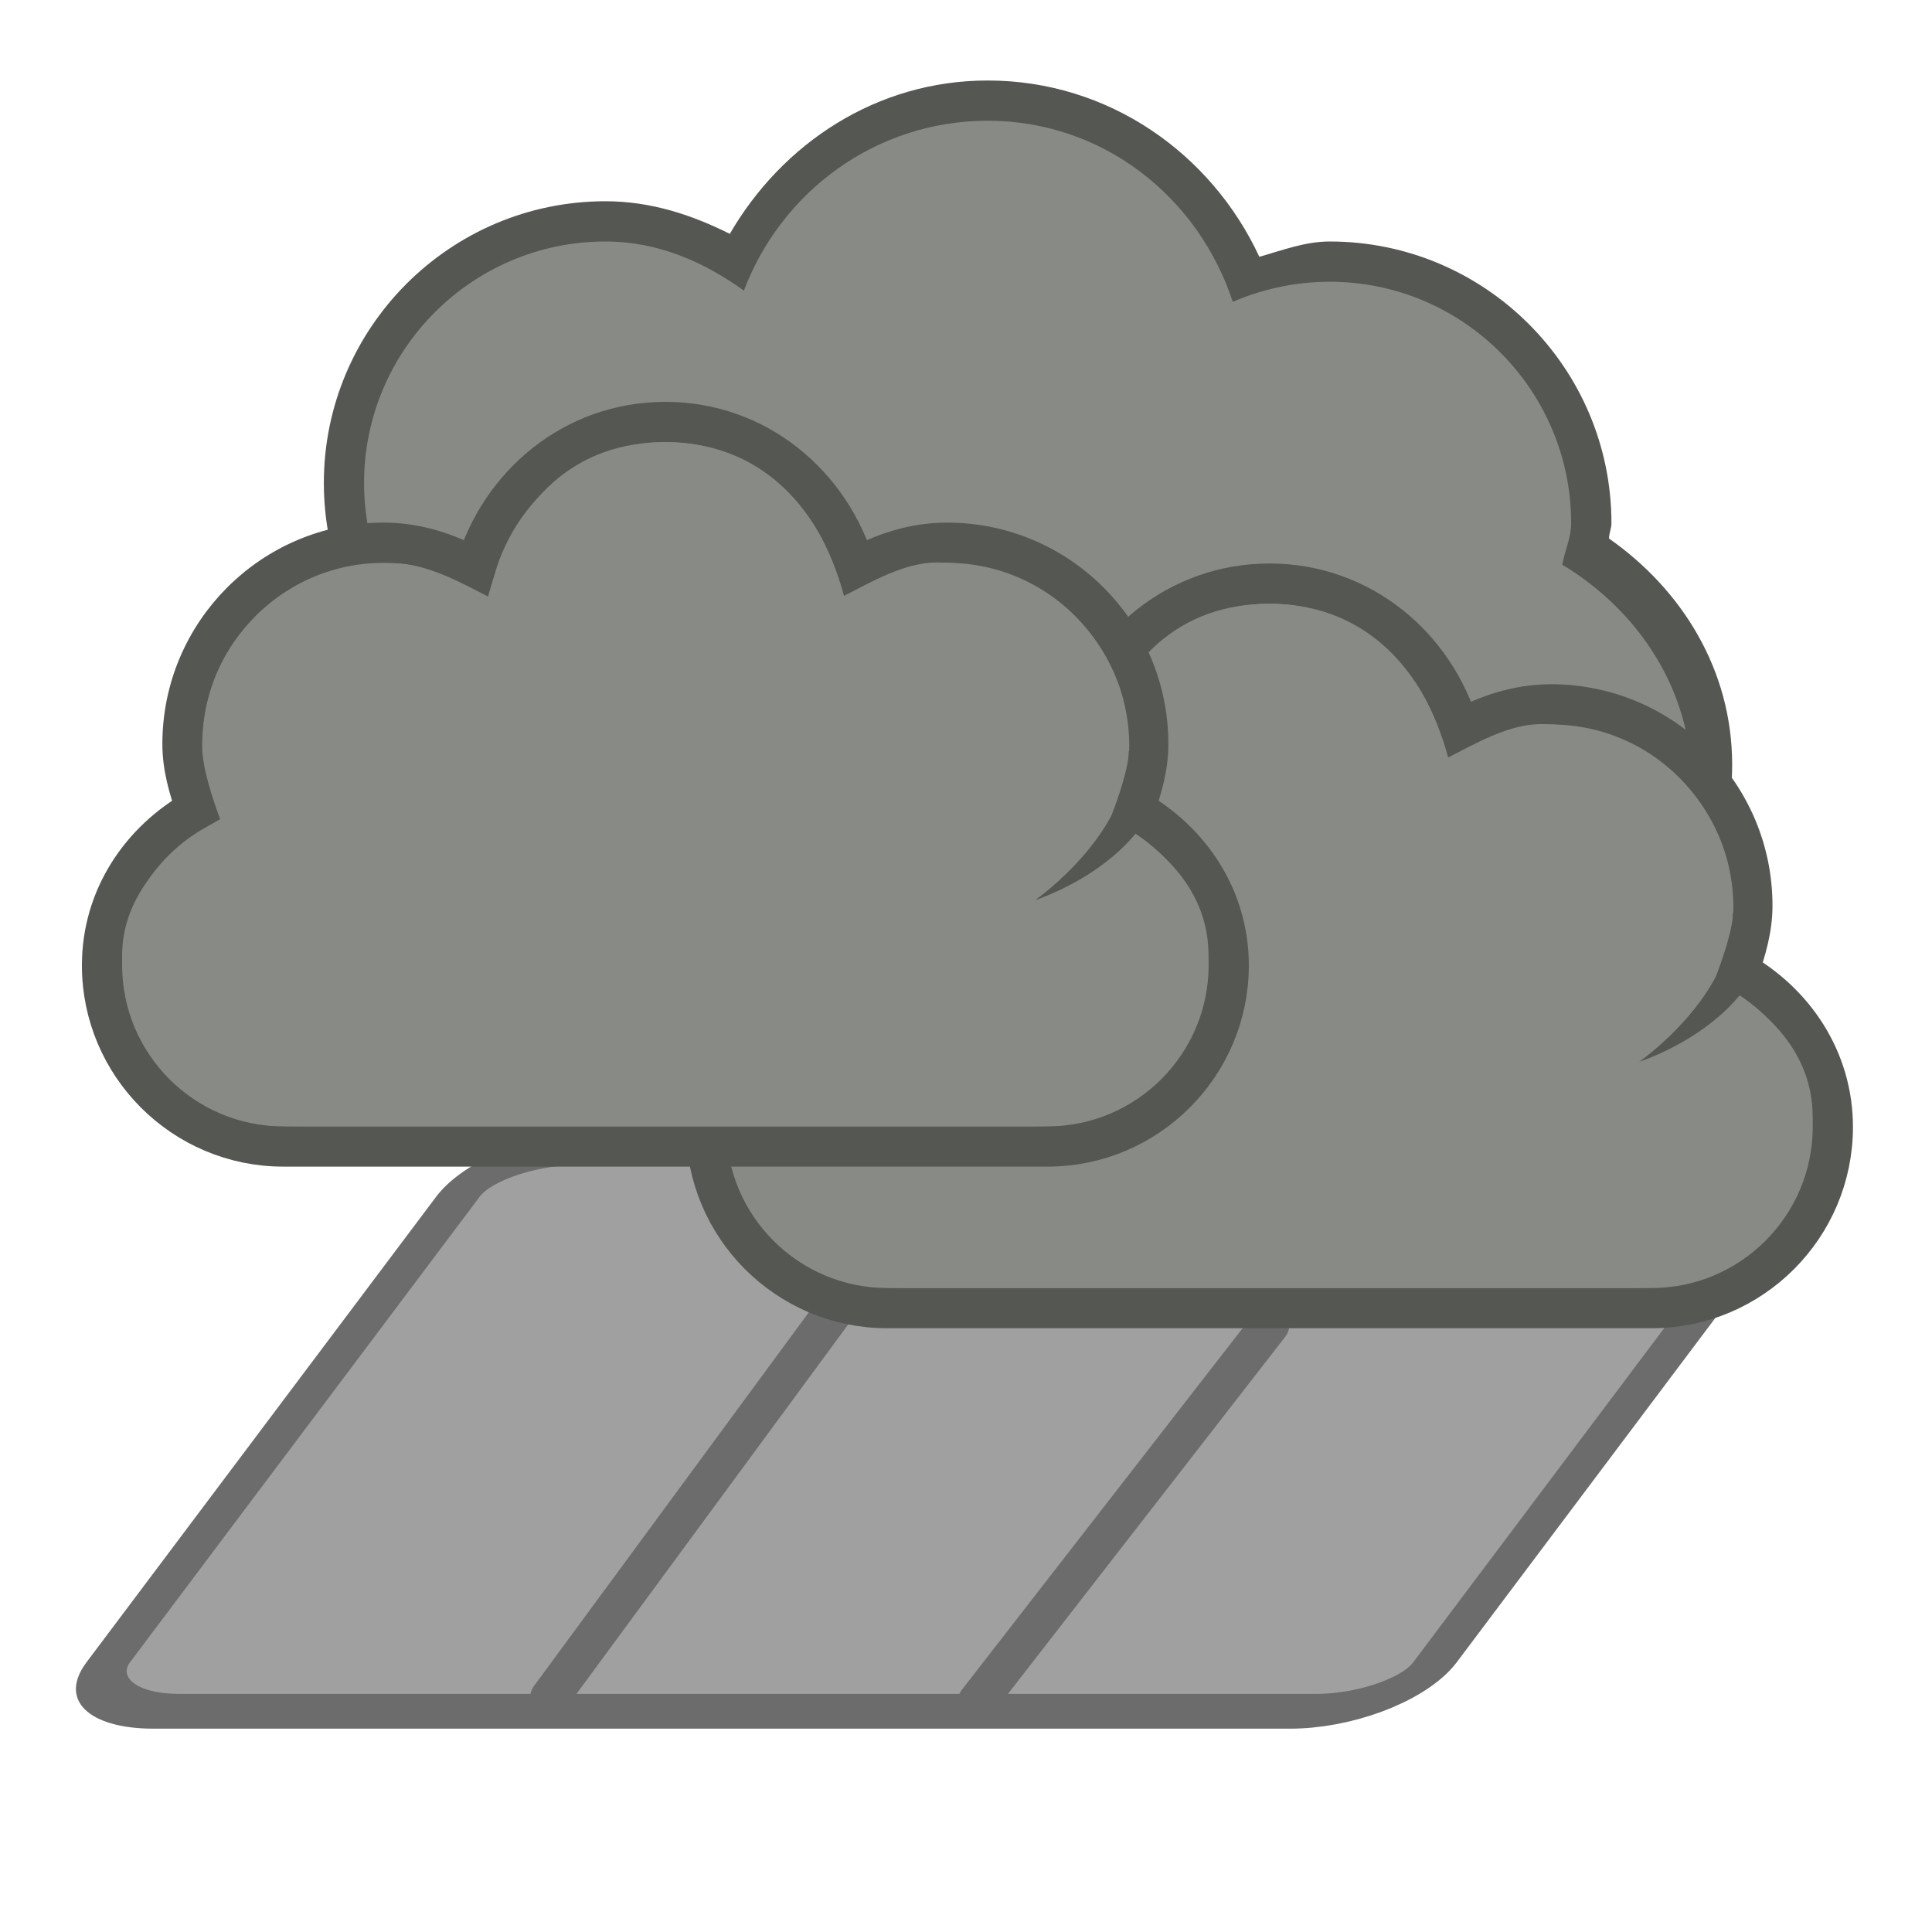
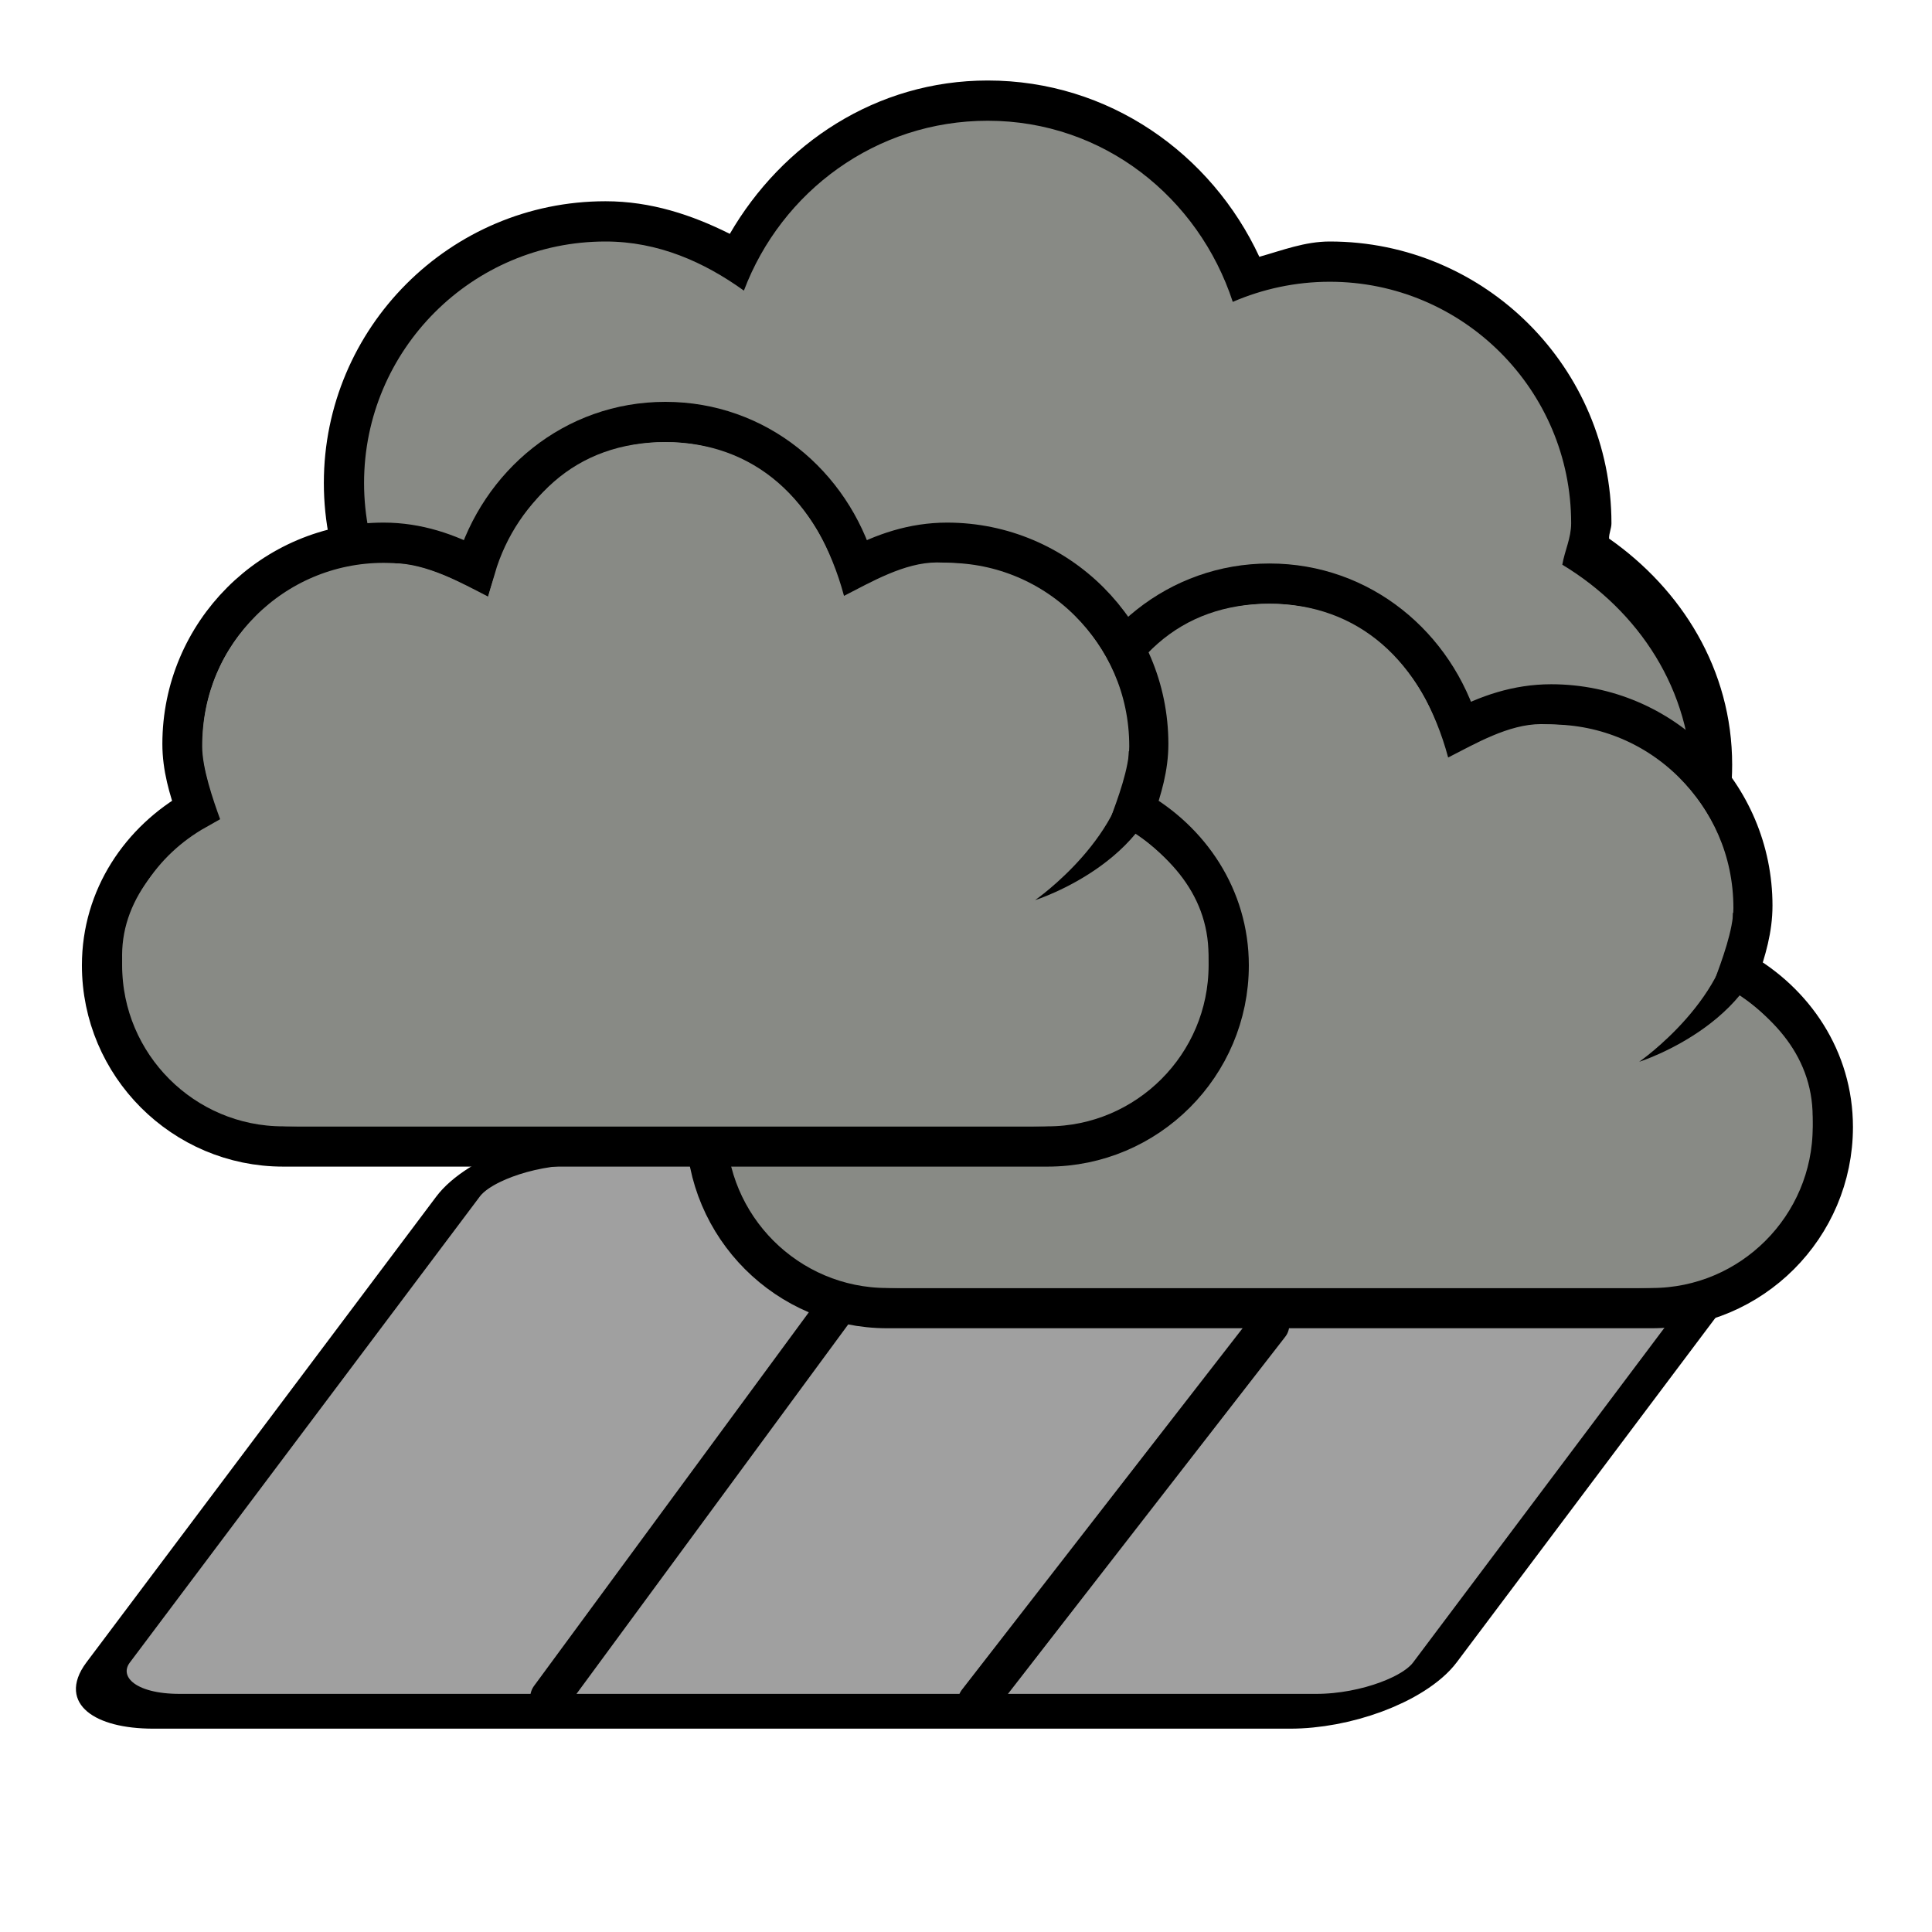
<svg xmlns="http://www.w3.org/2000/svg" xmlns:xlink="http://www.w3.org/1999/xlink" id="svg1306" height="48px" width="48px" version="1.1">
  <defs id="defs1308">
    <linearGradient id="linearGradient11348" y2="-425.29" xlink:href="#linearGradient6549" gradientUnits="userSpaceOnUse" x2="-130.61" gradientTransform="matrix(1.0709,0,-0.53544,0.67486,287.51,77.508)" y1="-425.29" x1="-137.5" />
    <linearGradient id="linearGradient11346" y2="-425.29" xlink:href="#linearGradient6549" gradientUnits="userSpaceOnUse" x2="-130.61" gradientTransform="matrix(1.0709,0,-0.53544,0.67486,277.51,77.508)" y1="-425.29" x1="-137.5" />
    <linearGradient id="linearGradient11344" y2="-425.29" xlink:href="#linearGradient6549" gradientUnits="userSpaceOnUse" x2="-130.61" gradientTransform="matrix(1.0884,0,-0.54422,0.67484,265.98,77.501)" y1="-425.29" x1="-137.5" />
    <linearGradient id="linearGradient13352" y2="-436.83" xlink:href="#linearGradient6549" gradientUnits="userSpaceOnUse" x2="288.9" y1="-441.23" x1="284.8" />
    <linearGradient id="linearGradient13350" y2="-436.71" xlink:href="#linearGradient6549" gradientUnits="userSpaceOnUse" x2="289.77" y1="-439.48" x1="286.67" />
    <linearGradient id="linearGradient13347" y2="-431.92" xlink:href="#linearGradient6549" gradientUnits="userSpaceOnUse" x2="279.98" gradientTransform="translate(-35,207)" y1="-437.11" x1="275.94" />
    <linearGradient id="linearGradient13345" y2="-436.44" xlink:href="#linearGradient6549" gradientUnits="userSpaceOnUse" x2="289.39" y1="-439.94" x1="285.94" />
    <linearGradient id="linearGradient13343" y2="-436.14" xlink:href="#linearGradient6549" gradientUnits="userSpaceOnUse" x2="289.85" y1="-441.29" x1="286.51" />
    <linearGradient id="linearGradient13341" y2="-436.32" xlink:href="#linearGradient6549" gradientUnits="userSpaceOnUse" x2="289.68" y1="-439.75" x1="287.52" />
    <linearGradient id="linearGradient13339" y2="-431.97" xlink:href="#linearGradient6549" gradientUnits="userSpaceOnUse" x2="285.03" gradientTransform="translate(-34,207)" y1="-441.05" x1="271.02" />
    <linearGradient id="linearGradient6549">
      <stop id="stop6551" stop-color="#fff" offset="0" />
      <stop id="stop6553" stop-color="#fff" stop-opacity="0" offset="1" />
    </linearGradient>
    <linearGradient id="linearGradient13323" y2="-382.65" gradientUnits="userSpaceOnUse" x2="245.65" y1="-388.47" x1="238">
      <stop id="stop8400" stop-color="#fff" offset="0" />
      <stop id="stop8402" stop-color="#fff" stop-opacity="0" offset="1" />
    </linearGradient>
    <linearGradient id="linearGradient13321" y2="-386.96" gradientUnits="userSpaceOnUse" x2="235.26" y1="-390.44" x1="230.88">
      <stop id="stop8317" stop-color="#fff" offset="0" />
      <stop id="stop8319" stop-color="#fff" stop-opacity="0" offset="1" />
    </linearGradient>
    <linearGradient id="linearGradient13319" y2="-385.35" gradientUnits="userSpaceOnUse" x2="252.7" y1="-391.31" x1="246.74">
      <stop id="stop8383" stop-color="#fff" offset="0" />
      <stop id="stop8385" stop-color="#fff" stop-opacity="0" offset="1" />
    </linearGradient>
    <linearGradient id="linearGradient13317" y2="-388.55" gradientUnits="userSpaceOnUse" x2="245.83" y1="-393.41" x1="240.07">
      <stop id="stop8333" stop-color="#fff" offset="0" />
      <stop id="stop8335" stop-color="#fff" stop-opacity="0" offset="1" />
    </linearGradient>
    <linearGradient id="linearGradient13315" y2="-379.27" gradientUnits="userSpaceOnUse" x2="266.36" gradientTransform="translate(69,155)" y1="-392.31" x1="228.5">
      <stop id="stop8304" stop-color="#fff" offset="0" />
      <stop id="stop8306" stop-color="#fff" stop-opacity="0" offset="1" />
    </linearGradient>
    <linearGradient xlink:href="#linearGradient6549" id="linearGradient3835" gradientUnits="userSpaceOnUse" gradientTransform="translate(-34,207)" x1="271.02" y1="-441.05" x2="285.03" y2="-431.97" />
    <linearGradient xlink:href="#linearGradient6549" id="linearGradient3837" gradientUnits="userSpaceOnUse" x1="287.52" y1="-439.75" x2="289.68" y2="-436.32" />
    <linearGradient xlink:href="#linearGradient6549" id="linearGradient3839" gradientUnits="userSpaceOnUse" x1="286.51" y1="-441.29" x2="289.85" y2="-436.14" />
    <linearGradient xlink:href="#linearGradient6549" id="linearGradient3841" gradientUnits="userSpaceOnUse" x1="285.94" y1="-439.94" x2="289.39" y2="-436.44" />
    <linearGradient xlink:href="#linearGradient6549" id="linearGradient3843" gradientUnits="userSpaceOnUse" gradientTransform="translate(-35,207)" x1="275.94" y1="-437.11" x2="279.98" y2="-431.92" />
    <linearGradient xlink:href="#linearGradient6549" id="linearGradient3845" gradientUnits="userSpaceOnUse" x1="286.67" y1="-439.48" x2="289.77" y2="-436.71" />
    <linearGradient xlink:href="#linearGradient6549" id="linearGradient3847" gradientUnits="userSpaceOnUse" x1="284.8" y1="-441.23" x2="288.9" y2="-436.83" />
    <linearGradient xlink:href="#linearGradient13315" id="linearGradient3906" gradientUnits="userSpaceOnUse" gradientTransform="translate(69,155)" x1="228.5" y1="-392.31" x2="266.36" y2="-379.27" />
    <linearGradient xlink:href="#linearGradient13317" id="linearGradient3908" gradientUnits="userSpaceOnUse" x1="240.07" y1="-393.41" x2="245.83" y2="-388.55" />
    <linearGradient xlink:href="#linearGradient13319" id="linearGradient3910" gradientUnits="userSpaceOnUse" x1="246.74" y1="-391.31" x2="252.7" y2="-385.35" />
    <linearGradient xlink:href="#linearGradient13321" id="linearGradient3912" gradientUnits="userSpaceOnUse" x1="230.88" y1="-390.44" x2="235.26" y2="-386.96" />
    <linearGradient xlink:href="#linearGradient13323" id="linearGradient3914" gradientUnits="userSpaceOnUse" x1="238" y1="-388.47" x2="245.65" y2="-382.65" />
    <linearGradient xlink:href="#linearGradient6549" id="linearGradient3916" gradientUnits="userSpaceOnUse" gradientTransform="translate(-34,207)" x1="271.02" y1="-441.05" x2="285.03" y2="-431.97" />
    <linearGradient xlink:href="#linearGradient6549" id="linearGradient3918" gradientUnits="userSpaceOnUse" x1="287.52" y1="-439.75" x2="289.68" y2="-436.32" />
    <linearGradient xlink:href="#linearGradient6549" id="linearGradient3920" gradientUnits="userSpaceOnUse" x1="286.51" y1="-441.29" x2="289.85" y2="-436.14" />
    <linearGradient xlink:href="#linearGradient6549" id="linearGradient3922" gradientUnits="userSpaceOnUse" x1="285.94" y1="-439.94" x2="289.39" y2="-436.44" />
    <linearGradient xlink:href="#linearGradient6549" id="linearGradient3924" gradientUnits="userSpaceOnUse" gradientTransform="translate(-35,207)" x1="275.94" y1="-437.11" x2="279.98" y2="-431.92" />
    <linearGradient xlink:href="#linearGradient6549" id="linearGradient3926" gradientUnits="userSpaceOnUse" x1="286.67" y1="-439.48" x2="289.77" y2="-436.71" />
    <linearGradient xlink:href="#linearGradient6549" id="linearGradient3928" gradientUnits="userSpaceOnUse" x1="284.8" y1="-441.23" x2="288.9" y2="-436.83" />
    <linearGradient xlink:href="#linearGradient6549" id="linearGradient3930" gradientUnits="userSpaceOnUse" gradientTransform="translate(-34,207)" x1="271.02" y1="-441.05" x2="285.03" y2="-431.97" />
    <linearGradient xlink:href="#linearGradient6549" id="linearGradient3932" gradientUnits="userSpaceOnUse" x1="287.52" y1="-439.75" x2="289.68" y2="-436.32" />
    <linearGradient xlink:href="#linearGradient6549" id="linearGradient3934" gradientUnits="userSpaceOnUse" x1="286.51" y1="-441.29" x2="289.85" y2="-436.14" />
    <linearGradient xlink:href="#linearGradient6549" id="linearGradient3936" gradientUnits="userSpaceOnUse" x1="285.94" y1="-439.94" x2="289.39" y2="-436.44" />
    <linearGradient xlink:href="#linearGradient6549" id="linearGradient3938" gradientUnits="userSpaceOnUse" gradientTransform="translate(-35,207)" x1="275.94" y1="-437.11" x2="279.98" y2="-431.92" />
    <linearGradient xlink:href="#linearGradient6549" id="linearGradient3940" gradientUnits="userSpaceOnUse" x1="286.67" y1="-439.48" x2="289.77" y2="-436.71" />
    <linearGradient xlink:href="#linearGradient6549" id="linearGradient3942" gradientUnits="userSpaceOnUse" x1="284.8" y1="-441.23" x2="288.9" y2="-436.83" />
    <linearGradient xlink:href="#linearGradient6549" id="linearGradient3994" gradientUnits="userSpaceOnUse" gradientTransform="translate(-34,207)" x1="271.02" y1="-441.05" x2="285.03" y2="-431.97" />
    <linearGradient xlink:href="#linearGradient6549" id="linearGradient3996" gradientUnits="userSpaceOnUse" x1="287.52" y1="-439.75" x2="289.68" y2="-436.32" />
    <linearGradient xlink:href="#linearGradient6549" id="linearGradient3998" gradientUnits="userSpaceOnUse" x1="286.51" y1="-441.29" x2="289.85" y2="-436.14" />
    <linearGradient xlink:href="#linearGradient6549" id="linearGradient4000" gradientUnits="userSpaceOnUse" x1="285.94" y1="-439.94" x2="289.39" y2="-436.44" />
    <linearGradient xlink:href="#linearGradient6549" id="linearGradient4002" gradientUnits="userSpaceOnUse" gradientTransform="translate(-35,207)" x1="275.94" y1="-437.11" x2="279.98" y2="-431.92" />
    <linearGradient xlink:href="#linearGradient6549" id="linearGradient4004" gradientUnits="userSpaceOnUse" x1="286.67" y1="-439.48" x2="289.77" y2="-436.71" />
    <linearGradient xlink:href="#linearGradient6549" id="linearGradient4006" gradientUnits="userSpaceOnUse" x1="284.8" y1="-441.23" x2="288.9" y2="-436.83" />
    <linearGradient xlink:href="#linearGradient6549" id="linearGradient4013" gradientUnits="userSpaceOnUse" gradientTransform="matrix(0.99968,0,0,1,-264.881,455.9839)" x1="275.94" y1="-437.11" x2="279.98" y2="-431.92" />
    <linearGradient xlink:href="#linearGradient13315" id="linearGradient4028" gradientUnits="userSpaceOnUse" gradientTransform="translate(69,155)" x1="228.5" y1="-392.31" x2="266.36" y2="-379.27" />
    <linearGradient xlink:href="#linearGradient13317" id="linearGradient4030" gradientUnits="userSpaceOnUse" x1="240.07" y1="-393.41" x2="245.83" y2="-388.55" />
    <linearGradient xlink:href="#linearGradient13319" id="linearGradient4032" gradientUnits="userSpaceOnUse" x1="246.74" y1="-391.31" x2="252.7" y2="-385.35" />
    <linearGradient xlink:href="#linearGradient13321" id="linearGradient4034" gradientUnits="userSpaceOnUse" x1="230.88" y1="-390.44" x2="235.26" y2="-386.96" />
    <linearGradient xlink:href="#linearGradient13323" id="linearGradient4036" gradientUnits="userSpaceOnUse" x1="238" y1="-388.47" x2="245.65" y2="-382.65" />
    <linearGradient xlink:href="#linearGradient6549" id="linearGradient4055" gradientUnits="userSpaceOnUse" gradientTransform="translate(-34,207)" x1="271.02" y1="-441.05" x2="285.03" y2="-431.97" />
    <linearGradient xlink:href="#linearGradient6549" id="linearGradient4057" gradientUnits="userSpaceOnUse" x1="287.52" y1="-439.75" x2="289.68" y2="-436.32" />
    <linearGradient xlink:href="#linearGradient6549" id="linearGradient4059" gradientUnits="userSpaceOnUse" x1="286.51" y1="-441.29" x2="289.85" y2="-436.14" />
    <linearGradient xlink:href="#linearGradient6549" id="linearGradient4061" gradientUnits="userSpaceOnUse" x1="285.94" y1="-439.94" x2="289.39" y2="-436.44" />
    <linearGradient xlink:href="#linearGradient6549" id="linearGradient4063" gradientUnits="userSpaceOnUse" gradientTransform="translate(-35,207)" x1="275.94" y1="-437.11" x2="279.98" y2="-431.92" />
    <linearGradient xlink:href="#linearGradient6549" id="linearGradient4065" gradientUnits="userSpaceOnUse" x1="286.67" y1="-439.48" x2="289.77" y2="-436.71" />
    <linearGradient xlink:href="#linearGradient6549" id="linearGradient4067" gradientUnits="userSpaceOnUse" x1="284.8" y1="-441.23" x2="288.9" y2="-436.83" />
    <linearGradient xlink:href="#linearGradient6549" id="linearGradient4074" gradientUnits="userSpaceOnUse" gradientTransform="matrix(0.99968,0,0,1,-249.8718,459.9999)" x1="275.94" y1="-437.11" x2="279.98" y2="-431.92" />
    <linearGradient xlink:href="#linearGradient6549" id="linearGradient4089" gradientUnits="userSpaceOnUse" gradientTransform="matrix(1.0884,0,-0.54422,0.67484,265.98,77.501)" x1="-137.5" y1="-425.29" x2="-130.61" y2="-425.29" />
    <linearGradient xlink:href="#linearGradient6549" id="linearGradient4091" gradientUnits="userSpaceOnUse" gradientTransform="matrix(1.0709,0,-0.53544,0.67486,277.51,77.508)" x1="-137.5" y1="-425.29" x2="-130.61" y2="-425.29" />
    <linearGradient xlink:href="#linearGradient6549" id="linearGradient4093" gradientUnits="userSpaceOnUse" gradientTransform="matrix(1.0709,0,-0.53544,0.67486,287.51,77.508)" x1="-137.5" y1="-425.29" x2="-130.61" y2="-425.29" />
    <linearGradient xlink:href="#linearGradient6549" id="linearGradient4100" gradientUnits="userSpaceOnUse" gradientTransform="matrix(1.0884,0,-0.54422,0.67484,265.98,77.501)" x1="-137.5" y1="-425.29" x2="-130.61" y2="-425.29" />
    <linearGradient xlink:href="#linearGradient6549" id="linearGradient4102" gradientUnits="userSpaceOnUse" gradientTransform="matrix(1.0709,0,-0.53544,0.67486,277.51,77.508)" x1="-137.5" y1="-425.29" x2="-130.61" y2="-425.29" />
    <linearGradient xlink:href="#linearGradient6549" id="linearGradient4104" gradientUnits="userSpaceOnUse" gradientTransform="matrix(1.0709,0,-0.53544,0.67486,287.51,77.508)" x1="-137.5" y1="-425.29" x2="-130.61" y2="-425.29" />
    <linearGradient xlink:href="#linearGradient6549" id="linearGradient4107" gradientUnits="userSpaceOnUse" gradientTransform="matrix(1.0709,0,-0.53544,0.6745968,-52.47,322.4091)" x1="-137.5" y1="-425.29" x2="-130.61" y2="-425.29" />
    <linearGradient xlink:href="#linearGradient6549" id="linearGradient4110" gradientUnits="userSpaceOnUse" gradientTransform="matrix(1.094018,0,-0.5469988,0.698703,-64.50247,332.9076)" x1="-137.5" y1="-425.29" x2="-130.61" y2="-425.29" />
    <linearGradient xlink:href="#linearGradient6549" id="linearGradient4113" gradientUnits="userSpaceOnUse" gradientTransform="matrix(1.0884,0,-0.54422,0.6745768,-74,322.4021)" x1="-137.5" y1="-425.29" x2="-130.61" y2="-425.29" />
  </defs>
-   <rect id="rect6086" ry="1.518" rx="2.36" transform="matrix(1,0,-0.6005199,0.7996098,0,0)" height="17.509" width="32.962" stroke-miterlimit="0" y="35.662" x="33.706" style="fill:#a0a0a0;stroke:#6c6c6c;stroke-width:1.081;stroke-miterlimit:0;fill-opacity:1;stroke-opacity:1;stroke-dasharray:none" />
-   <path style="fill:#555753" d="M 24.54,2 C 21.771,2 19.432,3.57 18.132,5.81 17.193,5.34 16.173,5 15.043,5 11.185,5 8.046,8.14 8.046,12 c 0,3.86 3.139,7 6.998,7 2.419,0 4.429,-1.32 5.688,-3.19 1.13,0.69 2.389,1.19 3.809,1.19 0.91,0 1.749,-0.23 2.559,-0.53 0.51,0.87 1.18,1.58 1.999,2.16 0,0.13 -0.06,0.24 -0.06,0.37 0,3.86 3.139,7 6.998,7 3.859,0 6.998,-3.14 6.998,-7 0,-2.37 -1.26,-4.36 -3.059,-5.62 0,-0.14 0.06,-0.25 0.06,-0.38 0,-3.86 -3.139,-7 -6.998,-7 C 32.418,6 31.858,6.22 31.288,6.38 30.099,3.82 27.549,2 24.54,2 z" id="path13217" />
+   <rect id="rect6086" ry="1.518" rx="2.36" transform="matrix(1,0,-0.6005199,0.7996098,0,0)" height="17.509" width="32.962" stroke-miterlimit="0" y="35.662" x="33.706" style="fill:#a0a0a0;stroke:#000000;stroke-width:1.081;stroke-miterlimit:0;fill-opacity:1;stroke-opacity:1;stroke-dasharray:none" />
+   <path style="fill:#000000;fill-opacity:1" d="M 24.54,2 C 21.771,2 19.432,3.57 18.132,5.81 17.193,5.34 16.173,5 15.043,5 11.185,5 8.046,8.14 8.046,12 c 0,3.86 3.139,7 6.998,7 2.419,0 4.429,-1.32 5.688,-3.19 1.13,0.69 2.389,1.19 3.809,1.19 0.91,0 1.749,-0.23 2.559,-0.53 0.51,0.87 1.18,1.58 1.999,2.16 0,0.13 -0.06,0.24 -0.06,0.37 0,3.86 3.139,7 6.998,7 3.859,0 6.998,-3.14 6.998,-7 0,-2.37 -1.26,-4.36 -3.059,-5.62 0,-0.14 0.06,-0.25 0.06,-0.38 0,-3.86 -3.139,-7 -6.998,-7 C 32.418,6 31.858,6.22 31.288,6.38 30.099,3.82 27.549,2 24.54,2 z" id="path13217" />
  <path style="fill:#888a85;fill-opacity:1" d="M 24.54,3 C 21.761,3 19.412,4.76 18.482,7.22 17.493,6.51 16.353,6 15.043,6 11.734,6 9.045,8.69 9.045,12 c 0,3.31 2.689,6 5.998,6 2.429,0 4.489,-1.46 5.438,-3.53 1.12,0.92 2.499,1.53 4.059,1.53 1.07,0 2.039,-0.32 2.939,-0.78 0.4,1 1.1,1.79 1.939,2.44 -0.19,0.59 -0.38,1.19 -0.38,1.84 0,3.59 2.909,6.5 6.498,6.5 3.589,0 6.498,-2.91 6.498,-6.5 0,-2.36 -1.33,-4.33 -3.219,-5.47 0.06,-0.35 0.22,-0.66 0.22,-1.03 0,-3.31 -2.689,-6 -5.998,-6 C 32.188,7 31.368,7.18 30.628,7.5 29.779,4.91 27.419,3 24.54,3 z" id="path13219" />
-   <path style="fill:none;stroke:#6c6c6c;stroke-width:0.967;stroke-linecap:round;stroke-linejoin:miter;stroke-opacity:1;stroke-miterlimit:4;stroke-dasharray:none" d="m 20.667,32.642 -7.01,9.531" id="path3081" />
-   <path id="path3851" d="m 31.549,32.916 -7.267,9.359" style="fill:none;stroke:#6c6c6c;stroke-width:0.967;stroke-linecap:round;stroke-linejoin:miter;stroke-opacity:1;stroke-miterlimit:4;stroke-dasharray:none" />
-   <path style="fill:#888a85;stroke:#555753;stroke-width:1;stroke-miterlimit:2" stroke-miterlimit="2" d="m 31.538,14.5 c -2.269,0 -4.109,1.55 -4.718,3.63 -0.69,-0.37 -1.44,-0.63 -2.279,-0.63 -2.759,0 -4.998,2.24 -4.998,5 0,0.58 0.16,1.11 0.34,1.63 -1.37,0.77 -2.339,2.18 -2.339,3.87 0,2.48 2.019,4.5 4.499,4.5 h 18.994 c 2.479,0 4.499,-2.02 4.499,-4.5 0,-1.69 -0.97,-3.1 -2.339,-3.87 0.18,-0.52 0.34,-1.05 0.34,-1.63 0,-2.76 -2.239,-5 -4.998,-5 -0.84,0 -1.589,0.26 -2.279,0.63 -0.61,-2.08 -2.449,-3.63 -4.718,-3.63 z" id="path13249" />
+   <path style="fill:none;stroke:#000000;stroke-width:0.967;stroke-linecap:round;stroke-linejoin:miter;stroke-opacity:1;stroke-miterlimit:4;stroke-dasharray:none" d="m 20.667,32.642 -7.01,9.531" id="path3081" />
+   <path id="path3851" d="m 31.549,32.916 -7.267,9.359" style="fill:none;stroke:#000000;stroke-width:0.967;stroke-linecap:round;stroke-linejoin:miter;stroke-opacity:1;stroke-miterlimit:4;stroke-dasharray:none" />
+   <path style="fill:#888a85;stroke:#000000;stroke-width:1;stroke-miterlimit:2;stroke-opacity:1" stroke-miterlimit="2" d="m 31.538,14.5 c -2.269,0 -4.109,1.55 -4.718,3.63 -0.69,-0.37 -1.44,-0.63 -2.279,-0.63 -2.759,0 -4.998,2.24 -4.998,5 0,0.58 0.16,1.11 0.34,1.63 -1.37,0.77 -2.339,2.18 -2.339,3.87 0,2.48 2.019,4.5 4.499,4.5 h 18.994 c 2.479,0 4.499,-2.02 4.499,-4.5 0,-1.69 -0.97,-3.1 -2.339,-3.87 0.18,-0.52 0.34,-1.05 0.34,-1.63 0,-2.76 -2.239,-5 -4.998,-5 -0.84,0 -1.589,0.26 -2.279,0.63 -0.61,-2.08 -2.449,-3.63 -4.718,-3.63 z" id="path13249" />
  <path style="fill:#888a85;fill-opacity:1" d="m 31.538,15 c -2.189,0 -3.719,1.34 -4.399,3.84 -0.66,-0.34 -1.54,-0.83 -2.349,-0.83 -2.719,0 -4.758,1.94 -4.758,4.55 0,0.54 0.27,1.33 0.45,1.82 -1.33,0.73 -2.439,1.89 -2.439,3.37 0,2.35 1.55,4.25 4.339,4.25 h 18.314 c 2.769,0 4.339,-1.9 4.339,-4.25 0,-1.59 -1.11,-2.67 -2.439,-3.39 0.18,-0.49 0.47,-1.26 0.47,-1.8 0,-2.61 -2.119,-4.57 -4.778,-4.57 -0.81,0 -1.639,0.49 -2.309,0.83 -0.65,-2.42 -2.249,-3.82 -4.439,-3.82 z" id="path13251" />
  <path style="fill:#888a85" transform="matrix(1.056262,0,0,1.0566,-280.0602,484.8599)" d="m 291.688,-437.594 a 3.312,3.312 0 1 1 -6.625,0 3.312,3.312 0 1 1 6.625,0 z" id="path13265" />
  <path style="opacity:0.478;fill:url(#linearGradient4061)" transform="matrix(1.056262,0,0,1.0566,-280.0602,484.8599)" d="m 291.688,-437.594 a 3.312,3.312 0 1 1 -6.625,0 3.312,3.312 0 1 1 6.625,0 z" id="path13267" />
-   <path style="fill:#555753;fill-rule:evenodd" d="m 43.994,22.67 c -0.01,2.68 -3.269,3.71 -3.269,3.71 0,0 2.349,-1.63 2.329,-3.7 0,0 0.94,-0.01 0.94,-0.01 z" id="path13275" />
-   <path style="fill:#888a85;stroke:#555753;stroke-width:1;stroke-miterlimit:2" stroke-miterlimit="2" d="m 16.529,10.484 c -2.269,0 -4.109,1.55 -4.718,3.63 -0.69,-0.37 -1.44,-0.63 -2.279,-0.63 -2.759,0 -4.998,2.24 -4.998,5 0,0.58 0.16,1.11 0.34,1.63 -1.37,0.77 -2.339,2.18 -2.339,3.87 0,2.48 2.019,4.5 4.499,4.5 h 18.994 c 2.479,0 4.499,-2.02 4.499,-4.5 0,-1.69 -0.97,-3.1 -2.339,-3.87 0.18,-0.52 0.34,-1.05 0.34,-1.63 0,-2.76 -2.239,-5 -4.998,-5 -0.84,0 -1.589,0.26 -2.279,0.63 -0.61,-2.08 -2.449,-3.63 -4.718,-3.63 z" id="path13283" />
+   <path style="fill:#000000;fill-rule:evenodd;fill-opacity:1" d="m 43.994,22.67 c -0.01,2.68 -3.269,3.71 -3.269,3.71 0,0 2.349,-1.63 2.329,-3.7 0,0 0.94,-0.01 0.94,-0.01 z" id="path13275" />
+   <path style="fill:#888a85;stroke:#000000;stroke-width:1;stroke-miterlimit:2;stroke-opacity:1" stroke-miterlimit="2" d="m 16.529,10.484 c -2.269,0 -4.109,1.55 -4.718,3.63 -0.69,-0.37 -1.44,-0.63 -2.279,-0.63 -2.759,0 -4.998,2.24 -4.998,5 0,0.58 0.16,1.11 0.34,1.63 -1.37,0.77 -2.339,2.18 -2.339,3.87 0,2.48 2.019,4.5 4.499,4.5 h 18.994 c 2.479,0 4.499,-2.02 4.499,-4.5 0,-1.69 -0.97,-3.1 -2.339,-3.87 0.18,-0.52 0.34,-1.05 0.34,-1.63 0,-2.76 -2.239,-5 -4.998,-5 -0.84,0 -1.589,0.26 -2.279,0.63 -0.61,-2.08 -2.449,-3.63 -4.718,-3.63 z" id="path13283" />
  <path style="fill:#888a85;fill-opacity:1" d="m 16.529,10.984 c -2.189,0 -3.719,1.34 -4.399,3.84 -0.66,-0.34 -1.54,-0.83 -2.349,-0.83 -2.719,0 -4.758,1.94 -4.758,4.55 0,0.54 0.27,1.33 0.45,1.82 -1.33,0.73 -2.439,1.89 -2.439,3.37 0,2.35 1.55,4.25 4.339,4.25 H 25.686 c 2.769,0 4.339,-1.9 4.339,-4.25 0,-1.59 -1.11,-2.67 -2.439,-3.39 0.18,-0.49 0.47,-1.26 0.47,-1.8 0,-2.61 -2.119,-4.57 -4.778,-4.57 -0.81,0 -1.639,0.49 -2.309,0.83 -0.65,-2.42 -2.249,-3.82 -4.439,-3.82 z" id="path13285" />
-   <path style="fill:#555753;fill-rule:evenodd" d="m 28.985,18.654 c -0.01,2.68 -3.269,3.71 -3.269,3.71 0,0 2.349,-1.63 2.329,-3.7 0,0 0.94,-0.01 0.94,-0.01 z" id="path13309" />
+   <path style="fill:#000000;fill-rule:evenodd;fill-opacity:1" d="m 28.985,18.654 c -0.01,2.68 -3.269,3.71 -3.269,3.71 0,0 2.349,-1.63 2.329,-3.7 0,0 0.94,-0.01 0.94,-0.01 z" id="path13309" />
</svg>
